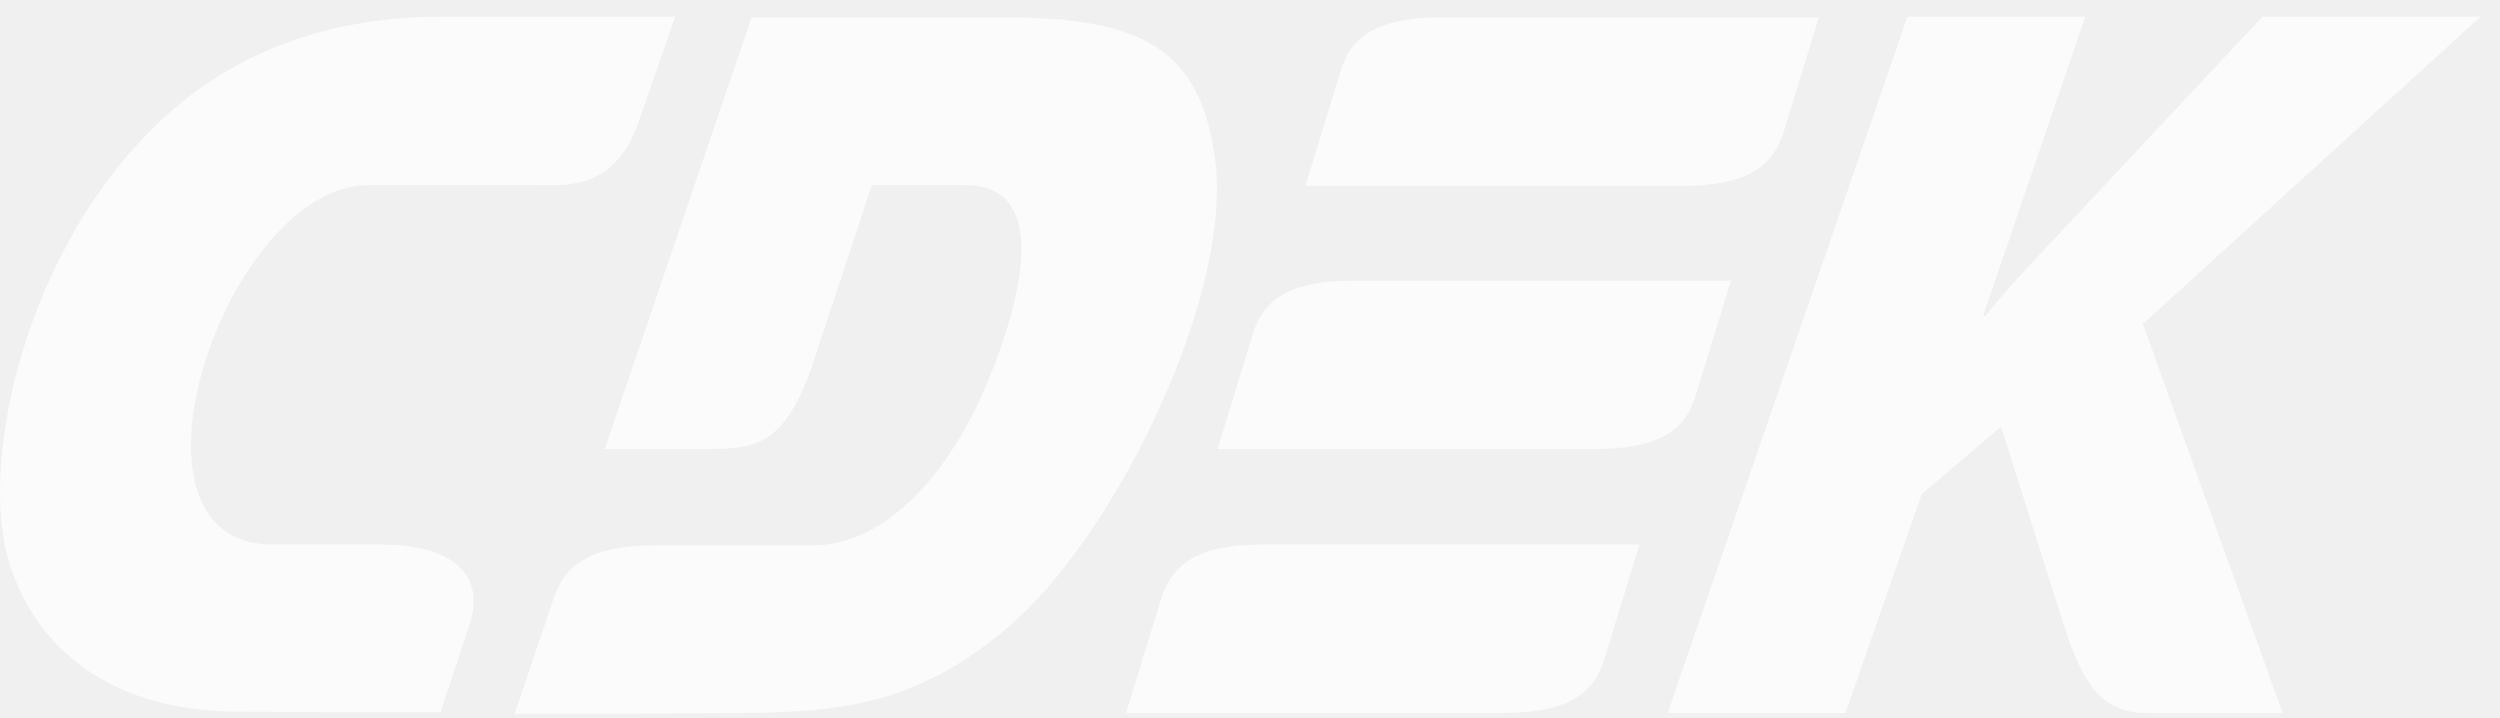
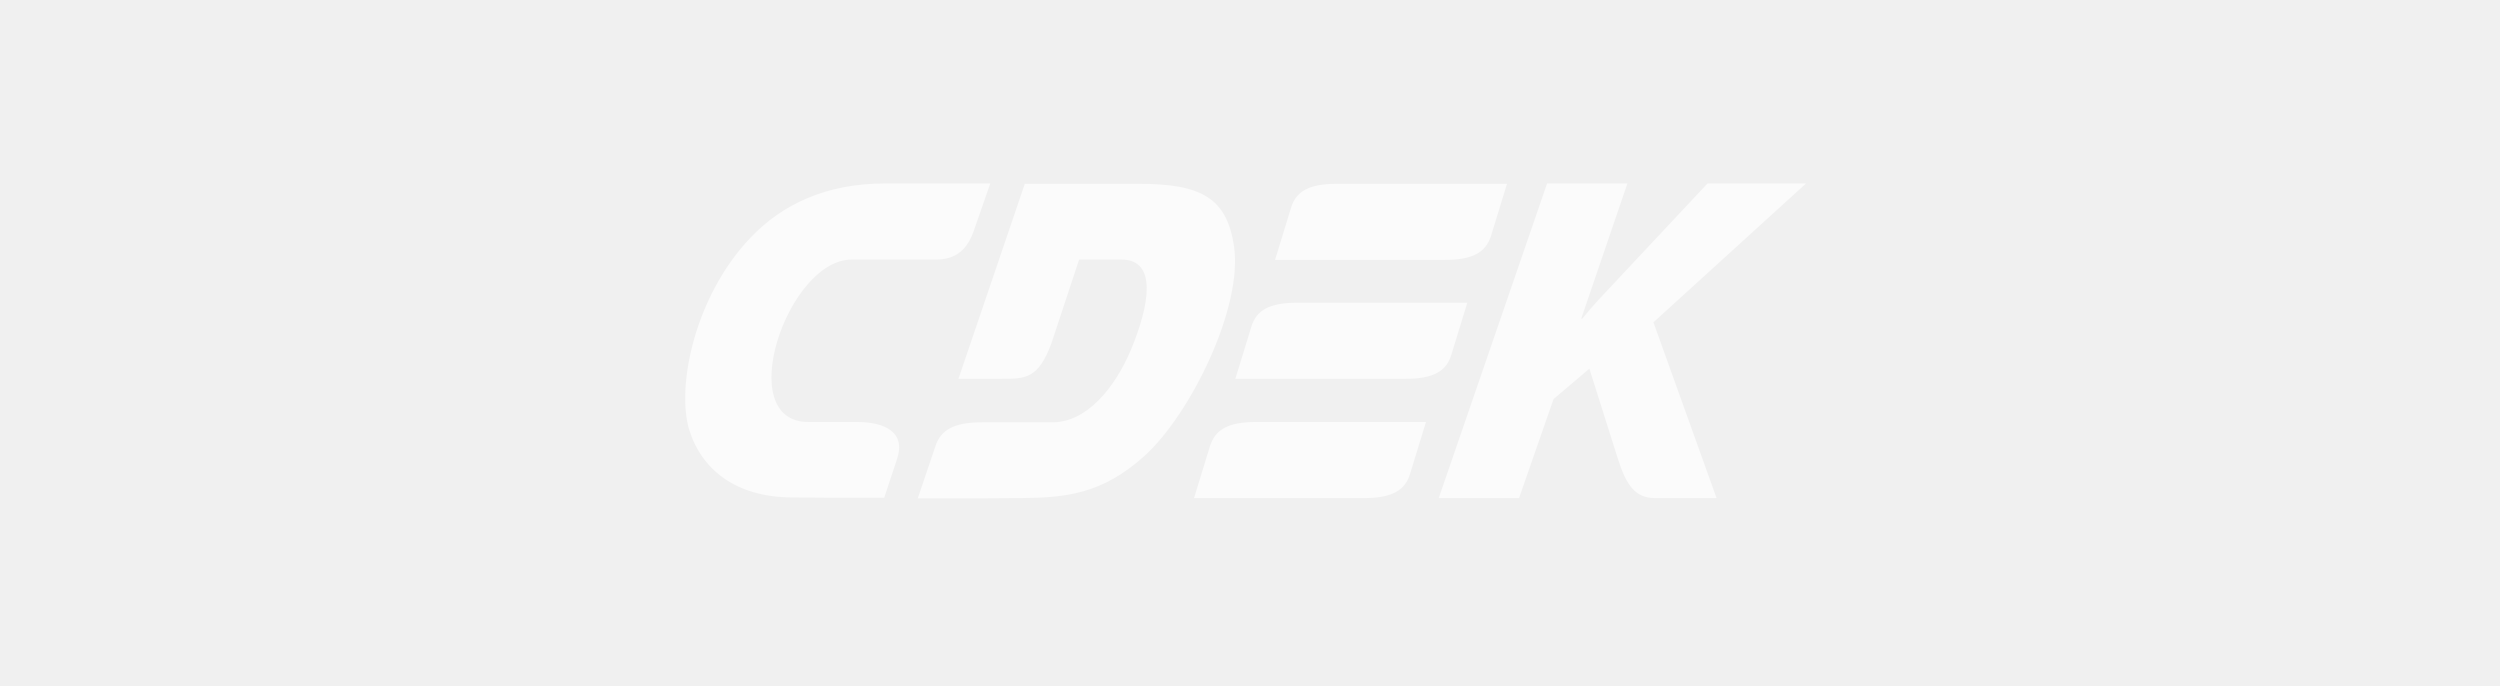
- <svg xmlns="http://www.w3.org/2000/svg" width="122" height="35" viewBox="0 0 122 35" fill="none">
-   <path id="Vector" opacity="0.7" fill-rule="evenodd" clip-rule="evenodd" d="M18.578 26.573H13.306C5.082 26.573 11.057 9.035 17.98 9.035H26.309C27.645 9.035 29.999 9.282 31.159 5.965L32.952 0.813H21.53C15.344 0.813 10.53 3.001 7.05 6.671C1.04 12.952 -0.997 22.762 0.443 27.454C1.814 31.795 5.539 34.653 11.373 34.723L15.906 34.759H21.495L22.865 30.631C23.884 27.702 21.6 26.573 18.578 26.573ZM82.75 19.304L84.472 13.693H66.092C63.035 13.693 61.664 14.54 61.137 16.304L59.414 21.915H77.795C80.853 21.915 82.223 21.068 82.75 19.304ZM56.674 29.184L54.951 34.794H73.332C76.354 34.794 77.76 33.948 78.287 32.183L80.009 26.573H61.629C58.607 26.573 57.236 27.419 56.674 29.184ZM87.038 6.459L88.76 0.849H70.38C67.322 0.849 65.951 1.695 65.424 3.46L63.702 9.07H82.083C85.105 9.07 86.475 8.223 87.038 6.459ZM59.274 7.589C58.501 2.366 55.725 0.849 48.977 0.849H36.677L29.507 21.915H34.041C36.747 21.915 38.117 21.95 39.559 18.069L42.545 9.035H47.114C51.016 9.035 50.137 13.94 48.169 18.703C46.411 22.903 43.354 26.608 39.664 26.608H32.038C28.98 26.608 27.575 27.454 27.012 29.219L25.114 34.83H30.702L36.184 34.794C41.034 34.759 45.006 34.406 49.645 30.207C54.565 25.726 60.258 14.222 59.274 7.589ZM121.057 0.813H110.408L100.392 11.505C99.233 12.74 98.038 13.975 96.878 15.422H96.773L101.763 0.813H93.082L81.38 34.794H90.06L93.785 24.102L97.651 20.821L100.709 30.489C101.657 33.489 102.642 34.794 104.75 34.794H111.392L104.575 15.81L121.057 0.813Z" fill="white" />
+ <svg xmlns="http://www.w3.org/2000/svg" width="270" height="74" viewBox="0 0 270 74" fill="none">
+   <path opacity="0.7" fill-rule="evenodd" clip-rule="evenodd" d="M92.578 45.573H87.306C79.082 45.573 85.057 28.035 91.98 28.035H100.309C101.645 28.035 103.999 28.282 105.159 24.965L106.952 19.814H95.53C89.344 19.814 84.529 22.001 81.05 25.671C75.04 31.952 73.002 41.762 74.443 46.455C75.814 50.795 79.539 53.653 85.373 53.723L89.906 53.759H95.495L96.865 49.63C97.884 46.702 95.6 45.573 92.578 45.573ZM156.75 38.304L158.472 32.693H140.092C137.035 32.693 135.664 33.54 135.137 35.304L133.414 40.915H151.795C154.853 40.915 156.223 40.068 156.75 38.304ZM130.674 48.184L128.951 53.794H147.332C150.354 53.794 151.76 52.948 152.287 51.183L154.009 45.573H135.629C132.607 45.573 131.236 46.419 130.674 48.184ZM161.038 25.459L162.76 19.849H144.38C141.322 19.849 139.952 20.695 139.424 22.46L137.702 28.07H156.083C159.105 28.07 160.475 27.224 161.038 25.459ZM133.274 26.589C132.501 21.366 129.725 19.849 122.977 19.849H110.677L103.507 40.915H108.041C110.747 40.915 112.117 40.95 113.559 37.069L116.546 28.035H121.114C125.016 28.035 124.137 32.94 122.169 37.703C120.411 41.903 117.354 45.608 113.664 45.608H106.038C102.98 45.608 101.574 46.455 101.012 48.219L99.114 53.83H104.702L110.185 53.794C115.034 53.759 119.006 53.406 123.645 49.207C128.565 44.726 134.258 33.222 133.274 26.589ZM195.057 19.814H184.408L174.392 30.505C173.233 31.74 172.038 32.975 170.878 34.422H170.773L175.763 19.814H167.082L155.38 53.794H164.06L167.785 43.102L171.651 39.821L174.709 49.489C175.657 52.489 176.642 53.794 178.75 53.794H185.392L178.575 34.81L195.057 19.814Z" fill="white" />
</svg>
